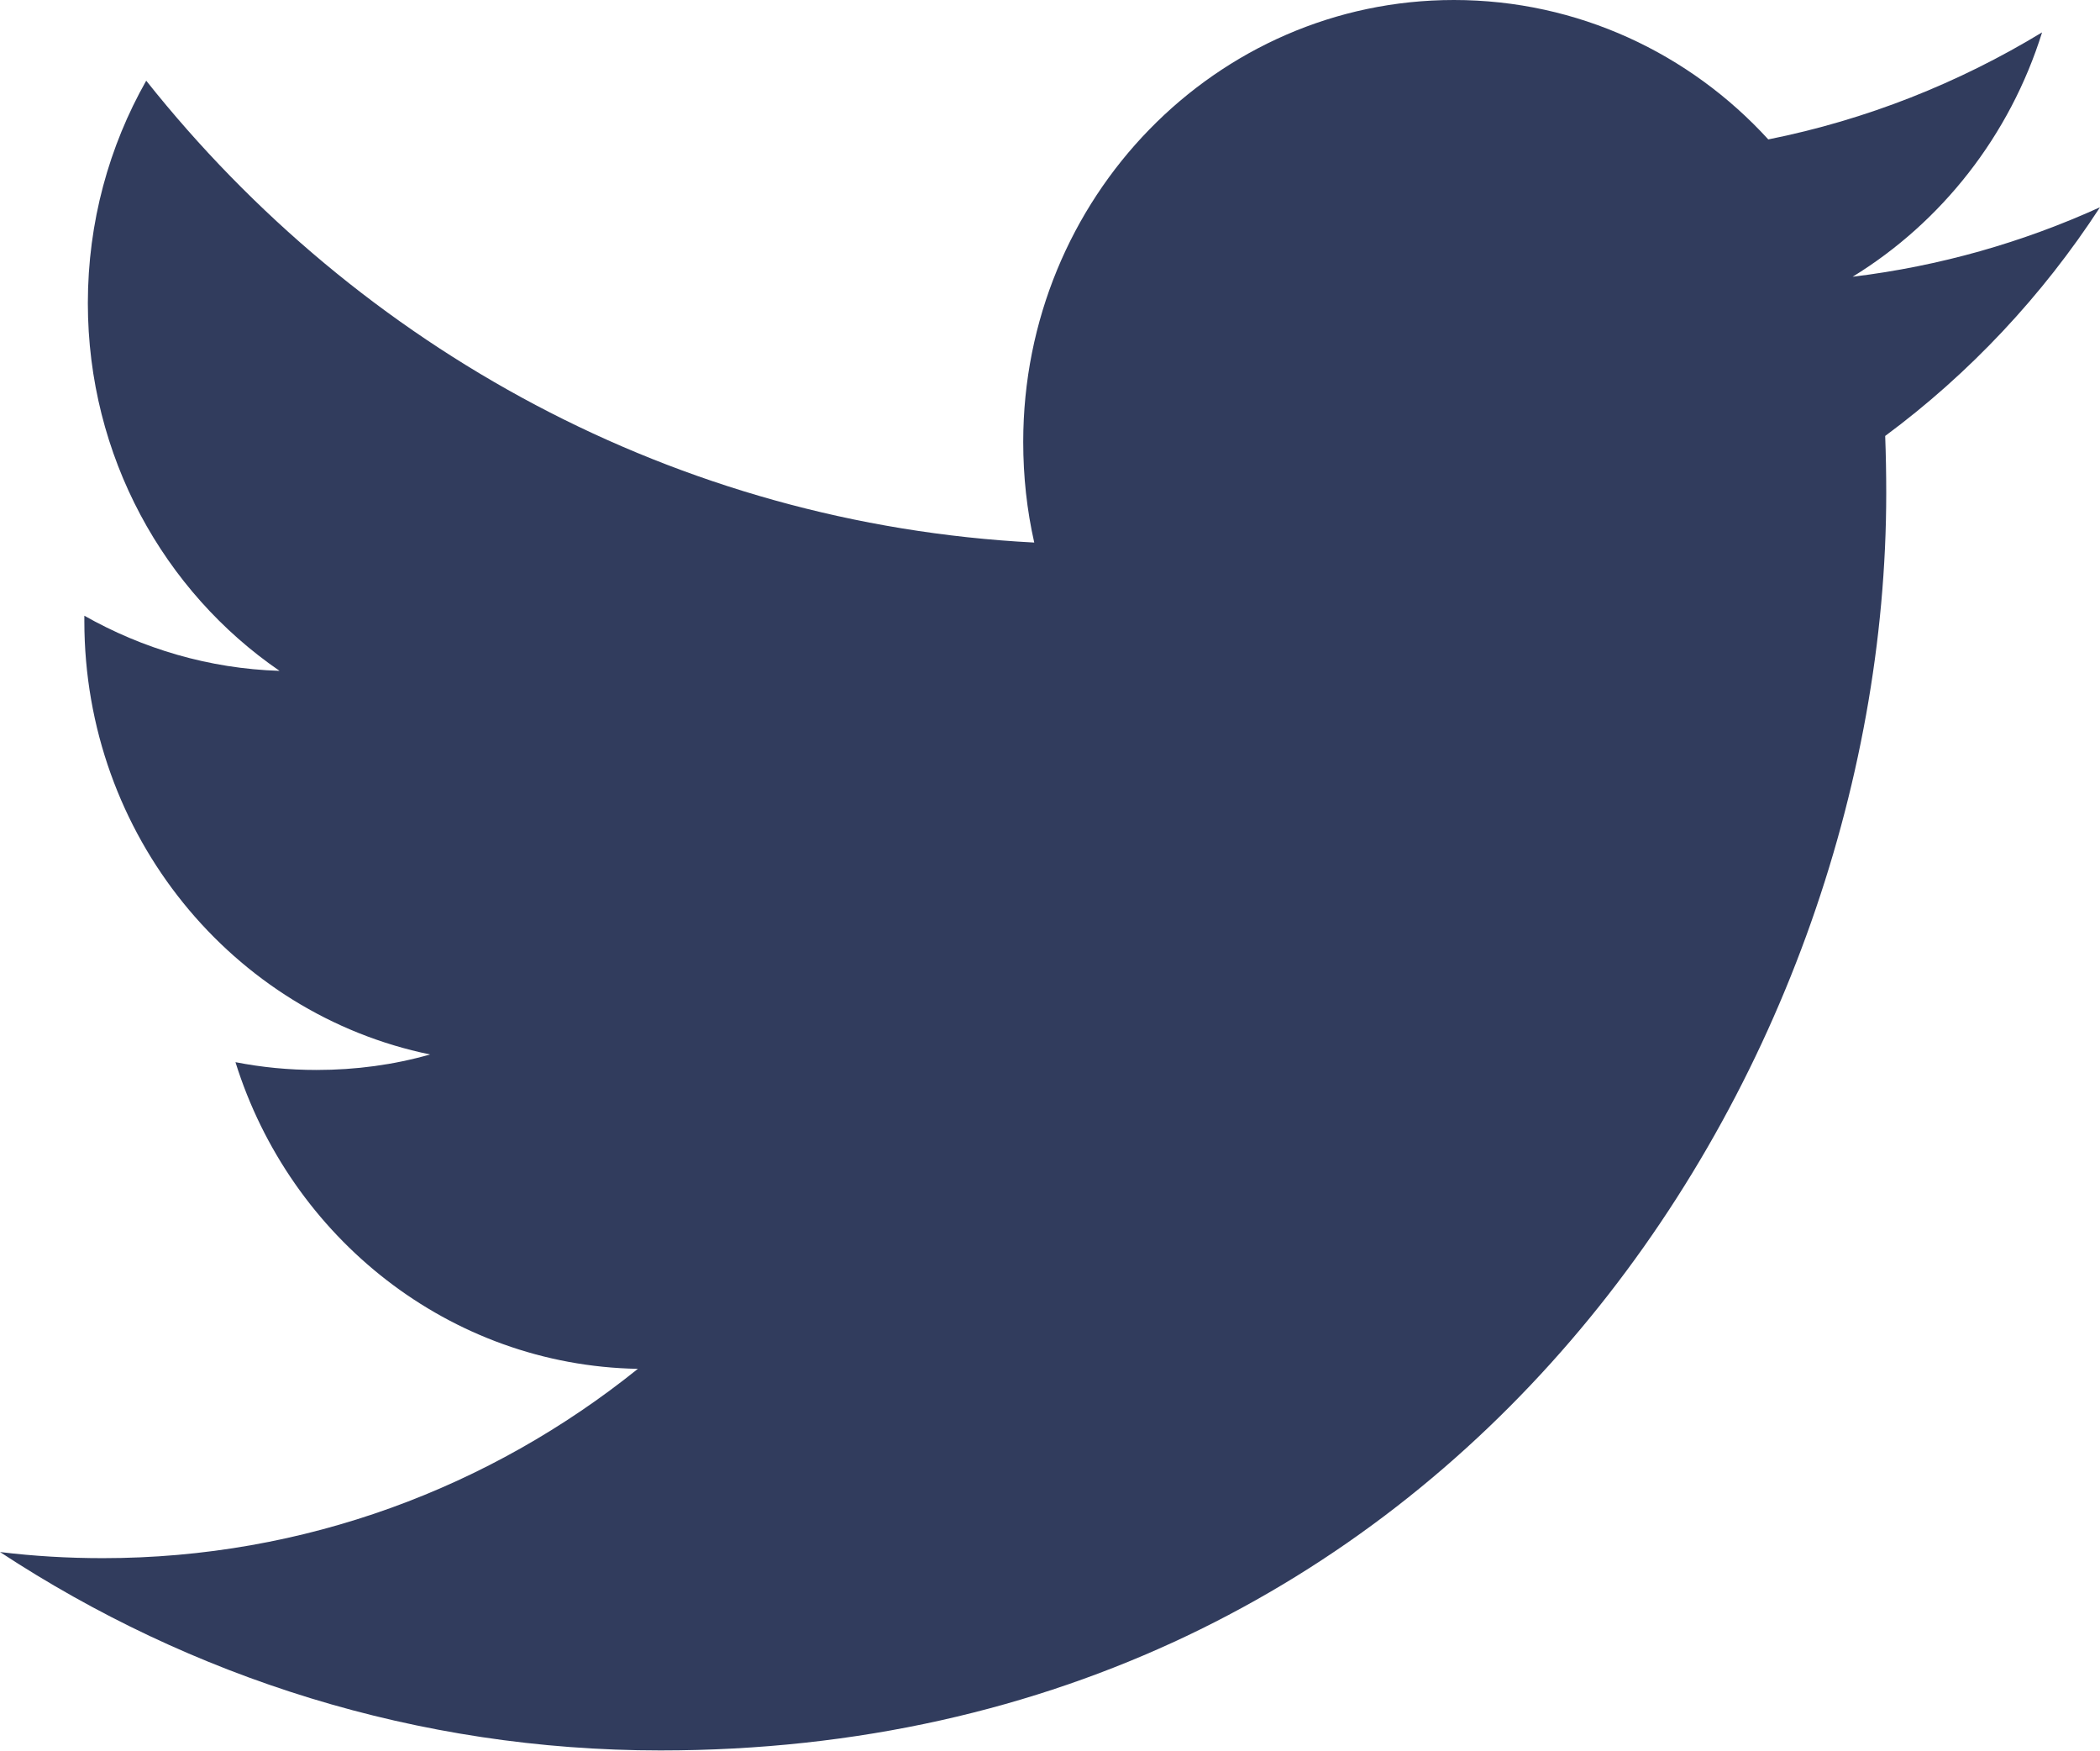
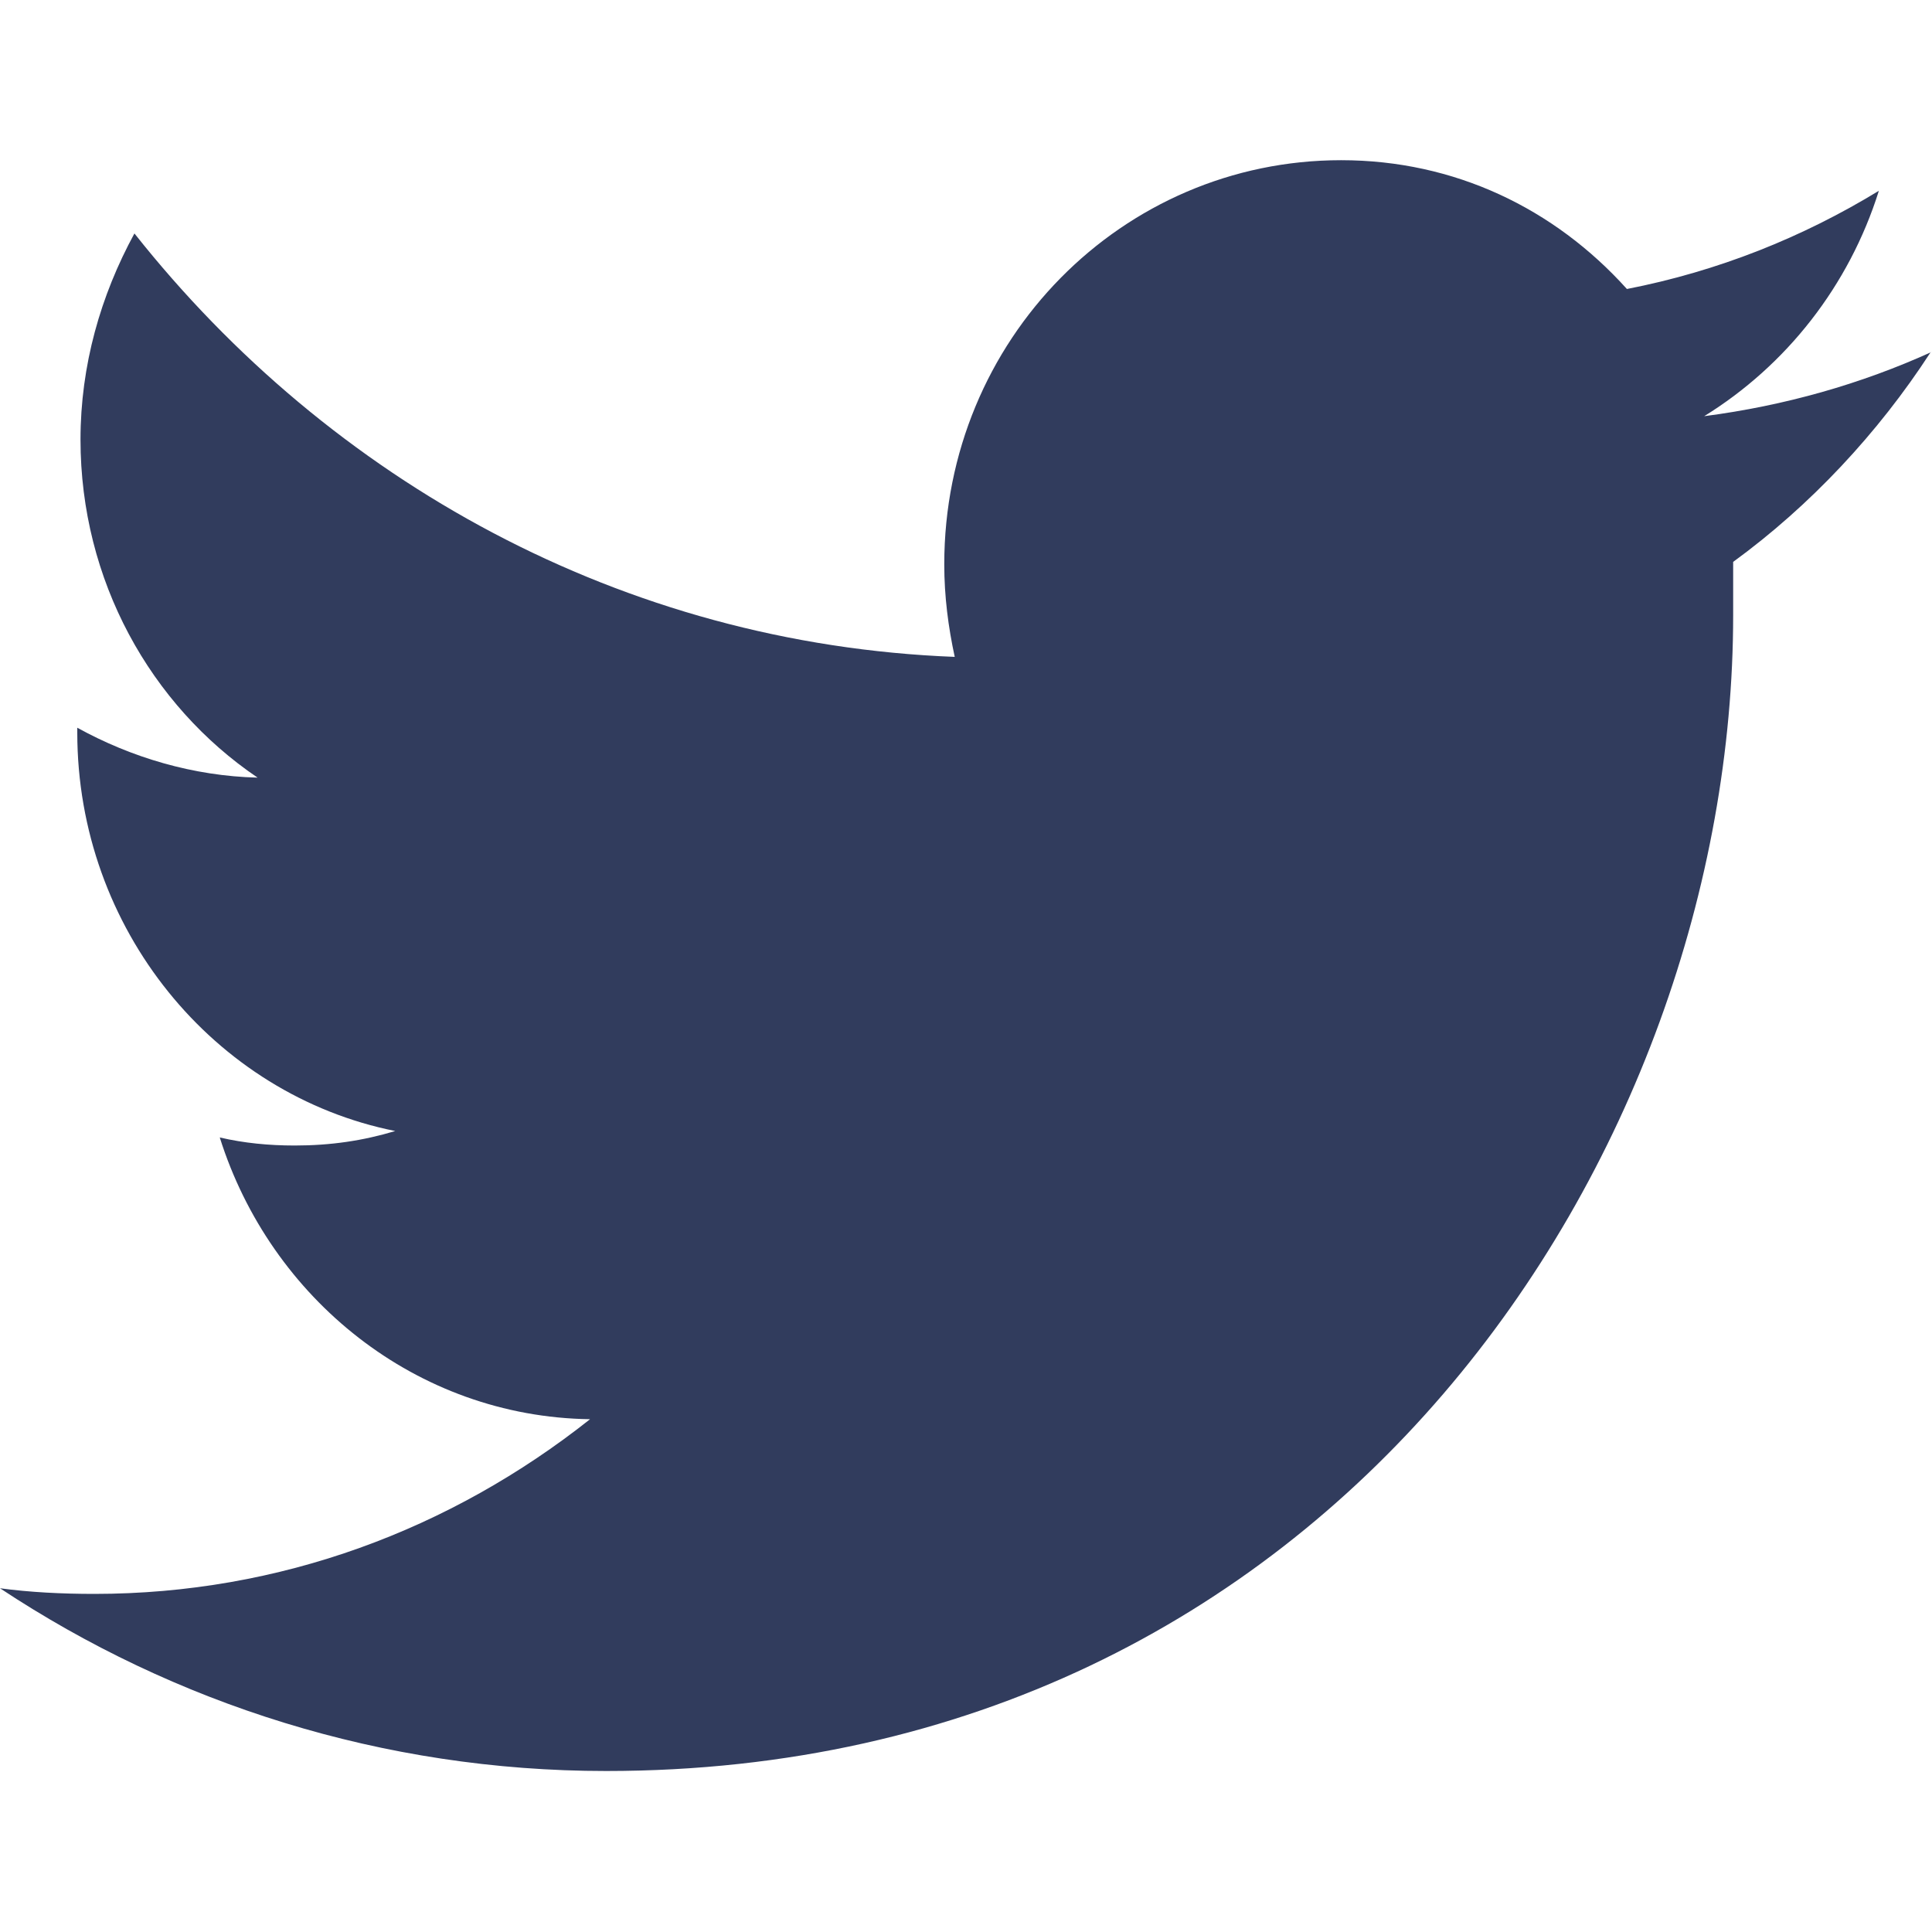
- <svg xmlns="http://www.w3.org/2000/svg" width="24px" height="20px" viewBox="0 0 24 20" version="1.1">
-   <defs />
-   <g id="Page-1" stroke="none" stroke-width="1" fill="none" fill-rule="evenodd">
-     <g id="Desktop-HD-Copy" transform="translate(-719, -1130)" fill="#313C5D">
-       <path d="M743,1132.368 C742.118,1132.769 741.169,1133.041 740.173,1133.162 C741.19,1132.538 741.97,1131.549 742.338,1130.37 C741.386,1130.948 740.333,1131.368 739.209,1131.593 C738.313,1130.612 737.033,1130 735.616,1130 C732.898,1130 730.694,1132.261 730.694,1135.049 C730.694,1135.445 730.736,1135.829 730.82,1136.199 C726.728,1135.988 723.101,1133.98 720.671,1130.922 C720.247,1131.67 720.004,1132.538 720.004,1133.463 C720.004,1135.213 720.874,1136.759 722.195,1137.665 C721.389,1137.64 720.628,1137.411 719.964,1137.035 L719.964,1137.097 C719.964,1139.544 721.661,1141.585 723.915,1142.048 C723.502,1142.166 723.067,1142.225 722.618,1142.225 C722.301,1142.225 721.991,1142.195 721.691,1142.136 C722.317,1144.141 724.135,1145.601 726.29,1145.64 C724.605,1146.995 722.481,1147.803 720.175,1147.803 C719.778,1147.803 719.385,1147.78 719,1147.733 C721.179,1149.164 723.768,1150 726.548,1150 C735.606,1150 740.557,1142.308 740.557,1135.635 C740.557,1135.416 740.553,1135.196 740.545,1134.981 C741.507,1134.269 742.342,1133.38 743,1132.368" id="Twitter" />
-     </g>
-   </g>
+ <svg xmlns="http://www.w3.org/2000/svg" width="24" height="24" viewBox="0 0 24 20">
+   <path d="M24 2.37c-.88.4-1.83.67-2.83.8 1.02-.63 1.8-1.62 2.17-2.8-.95.58-2 1-3.13 1.22-.9-1-2.14-1.6-3.55-1.6-2.72 0-4.93 2.23-4.93 5.02 0 .4.05.78.13 1.15C7.73 6 4.1 3.97 1.67.9 1.25 1.67 1 2.54 1 3.46c0 1.75.87 3.3 2.2 4.2-.8-.02-1.57-.25-2.24-.62v.06c0 2.44 1.7 4.5 3.95 4.95-.4.12-.8.18-1.25.18-.32 0-.63-.03-.93-.1.63 2 2.44 3.47 4.6 3.5C5.6 17 3.48 17.8 1.17 17.8c-.4 0-.8-.02-1.17-.07C2.16 19.16 4.75 20 7.53 20c9.06 0 14-7.7 14-14.36v-.66c.96-.7 1.8-1.6 2.45-2.6" fill="#313C5D" fill-rule="evenodd" />
</svg>
